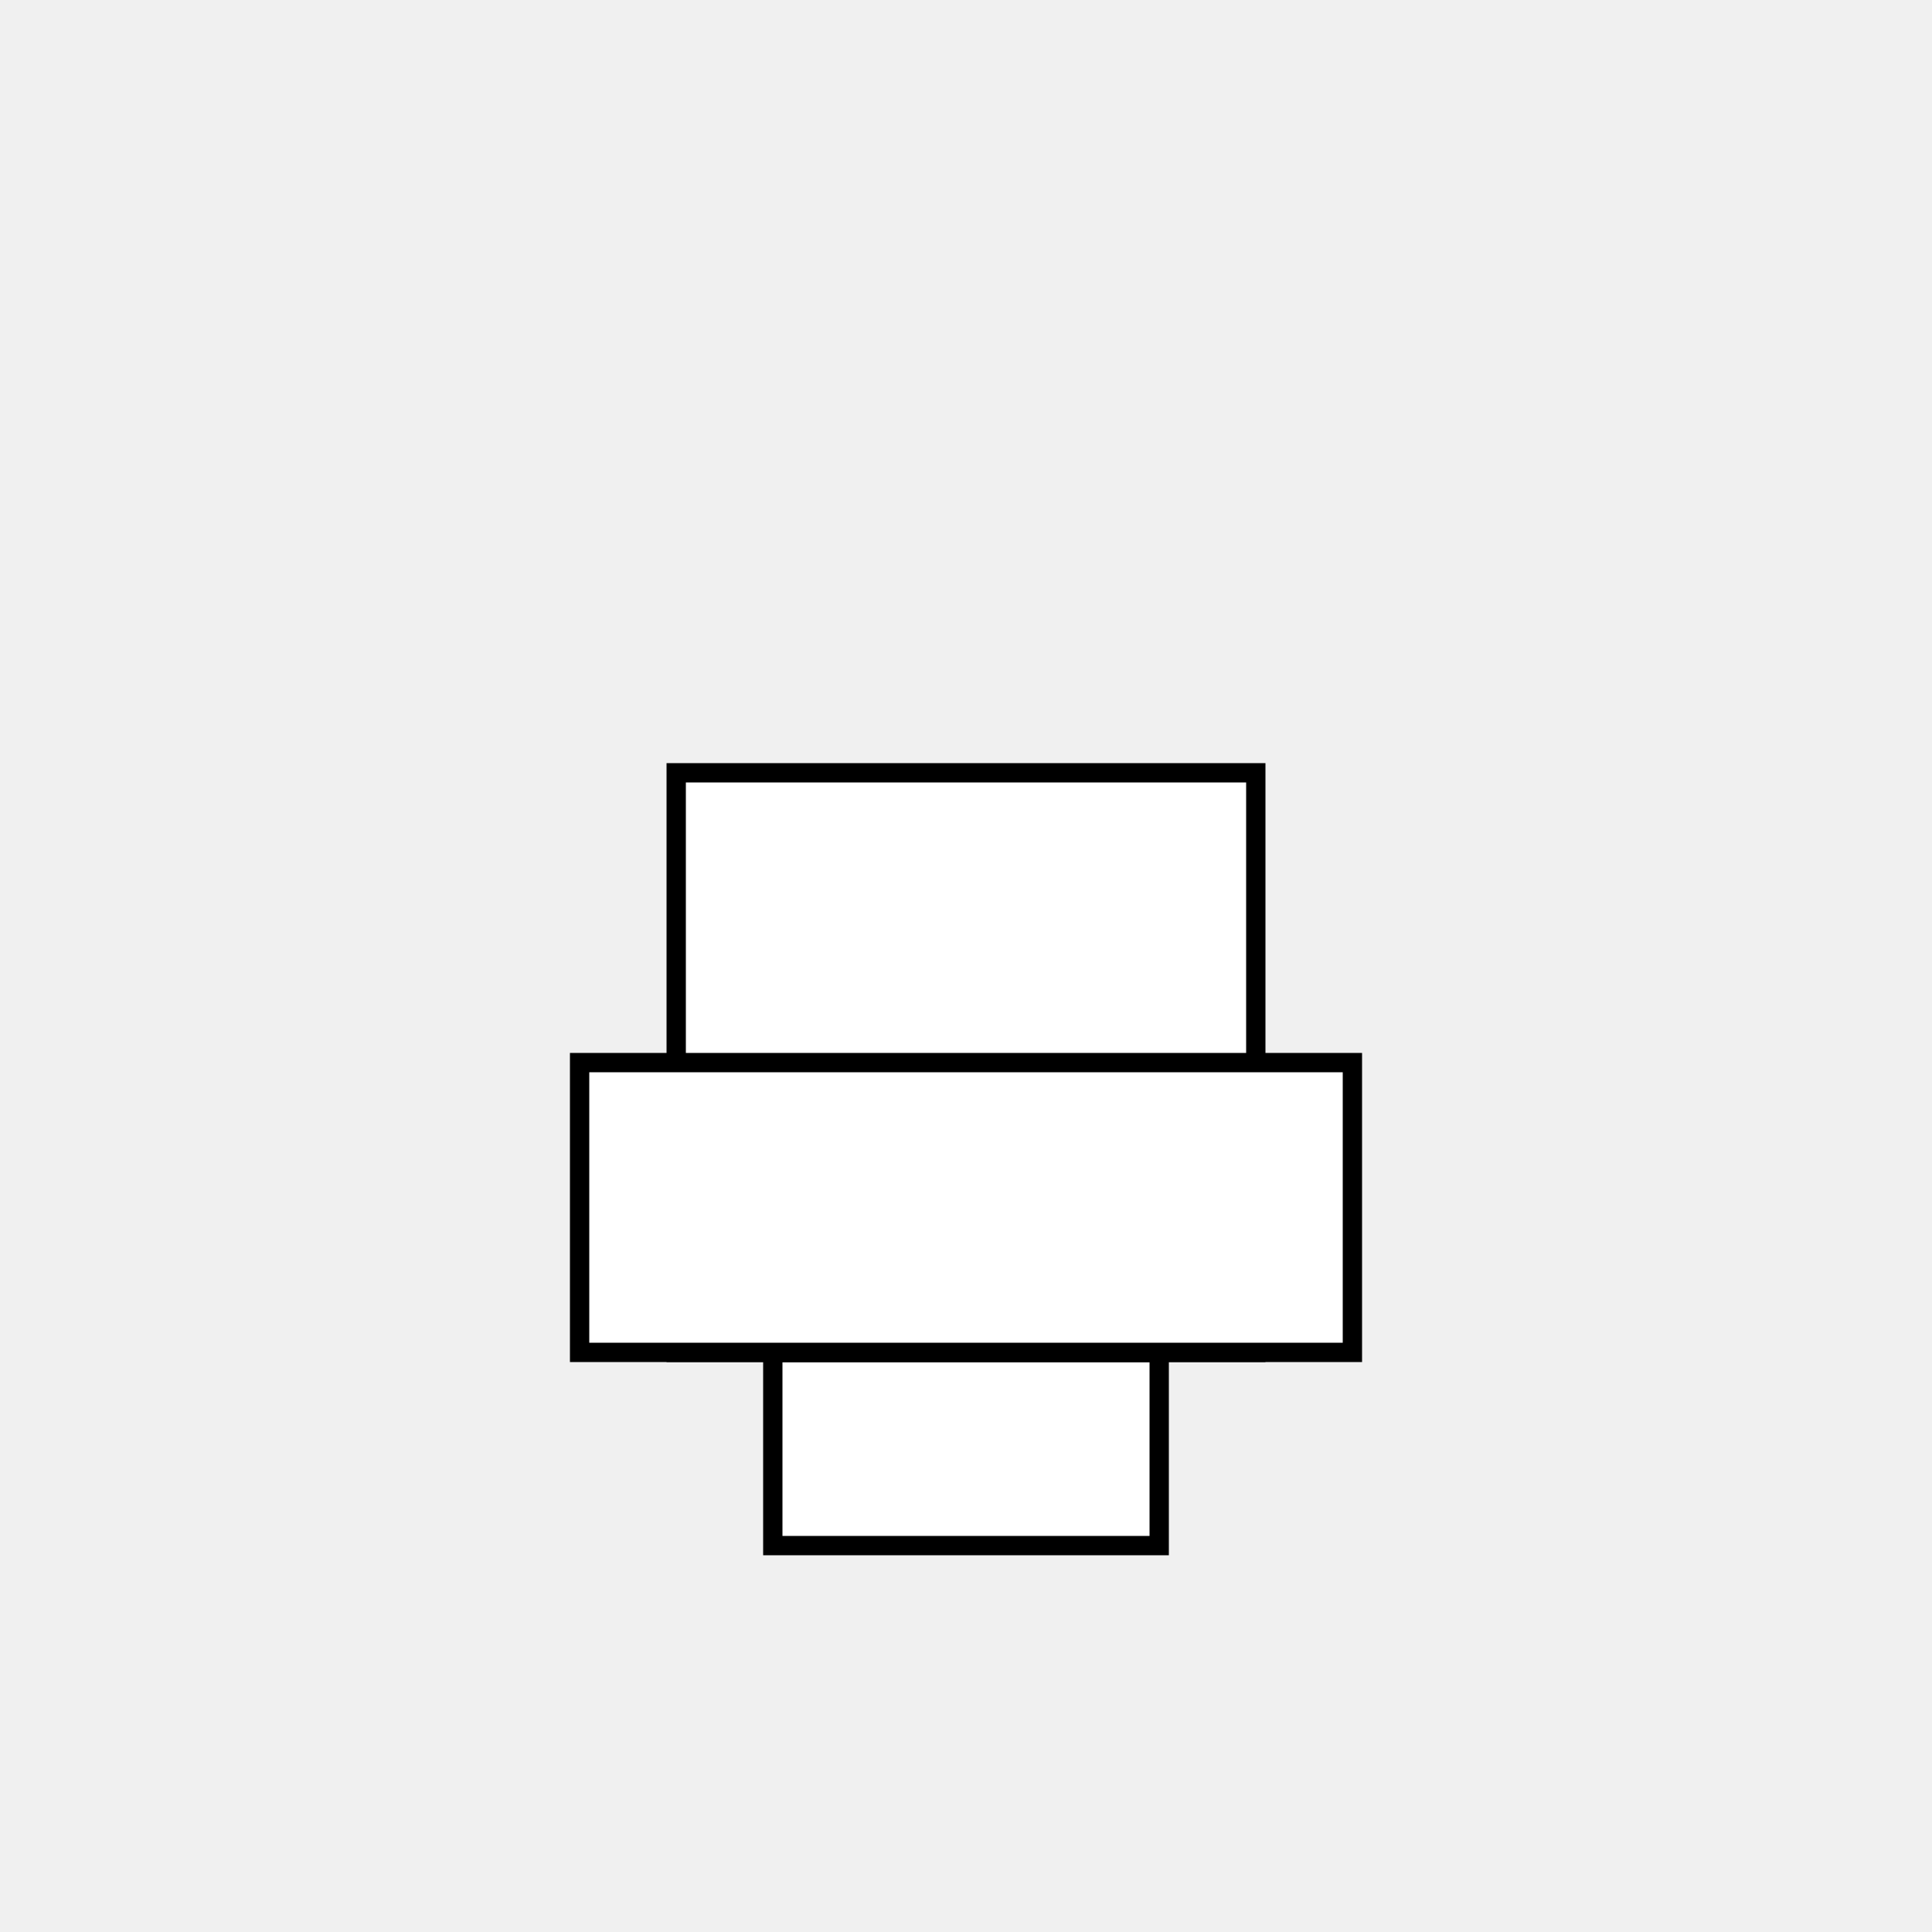
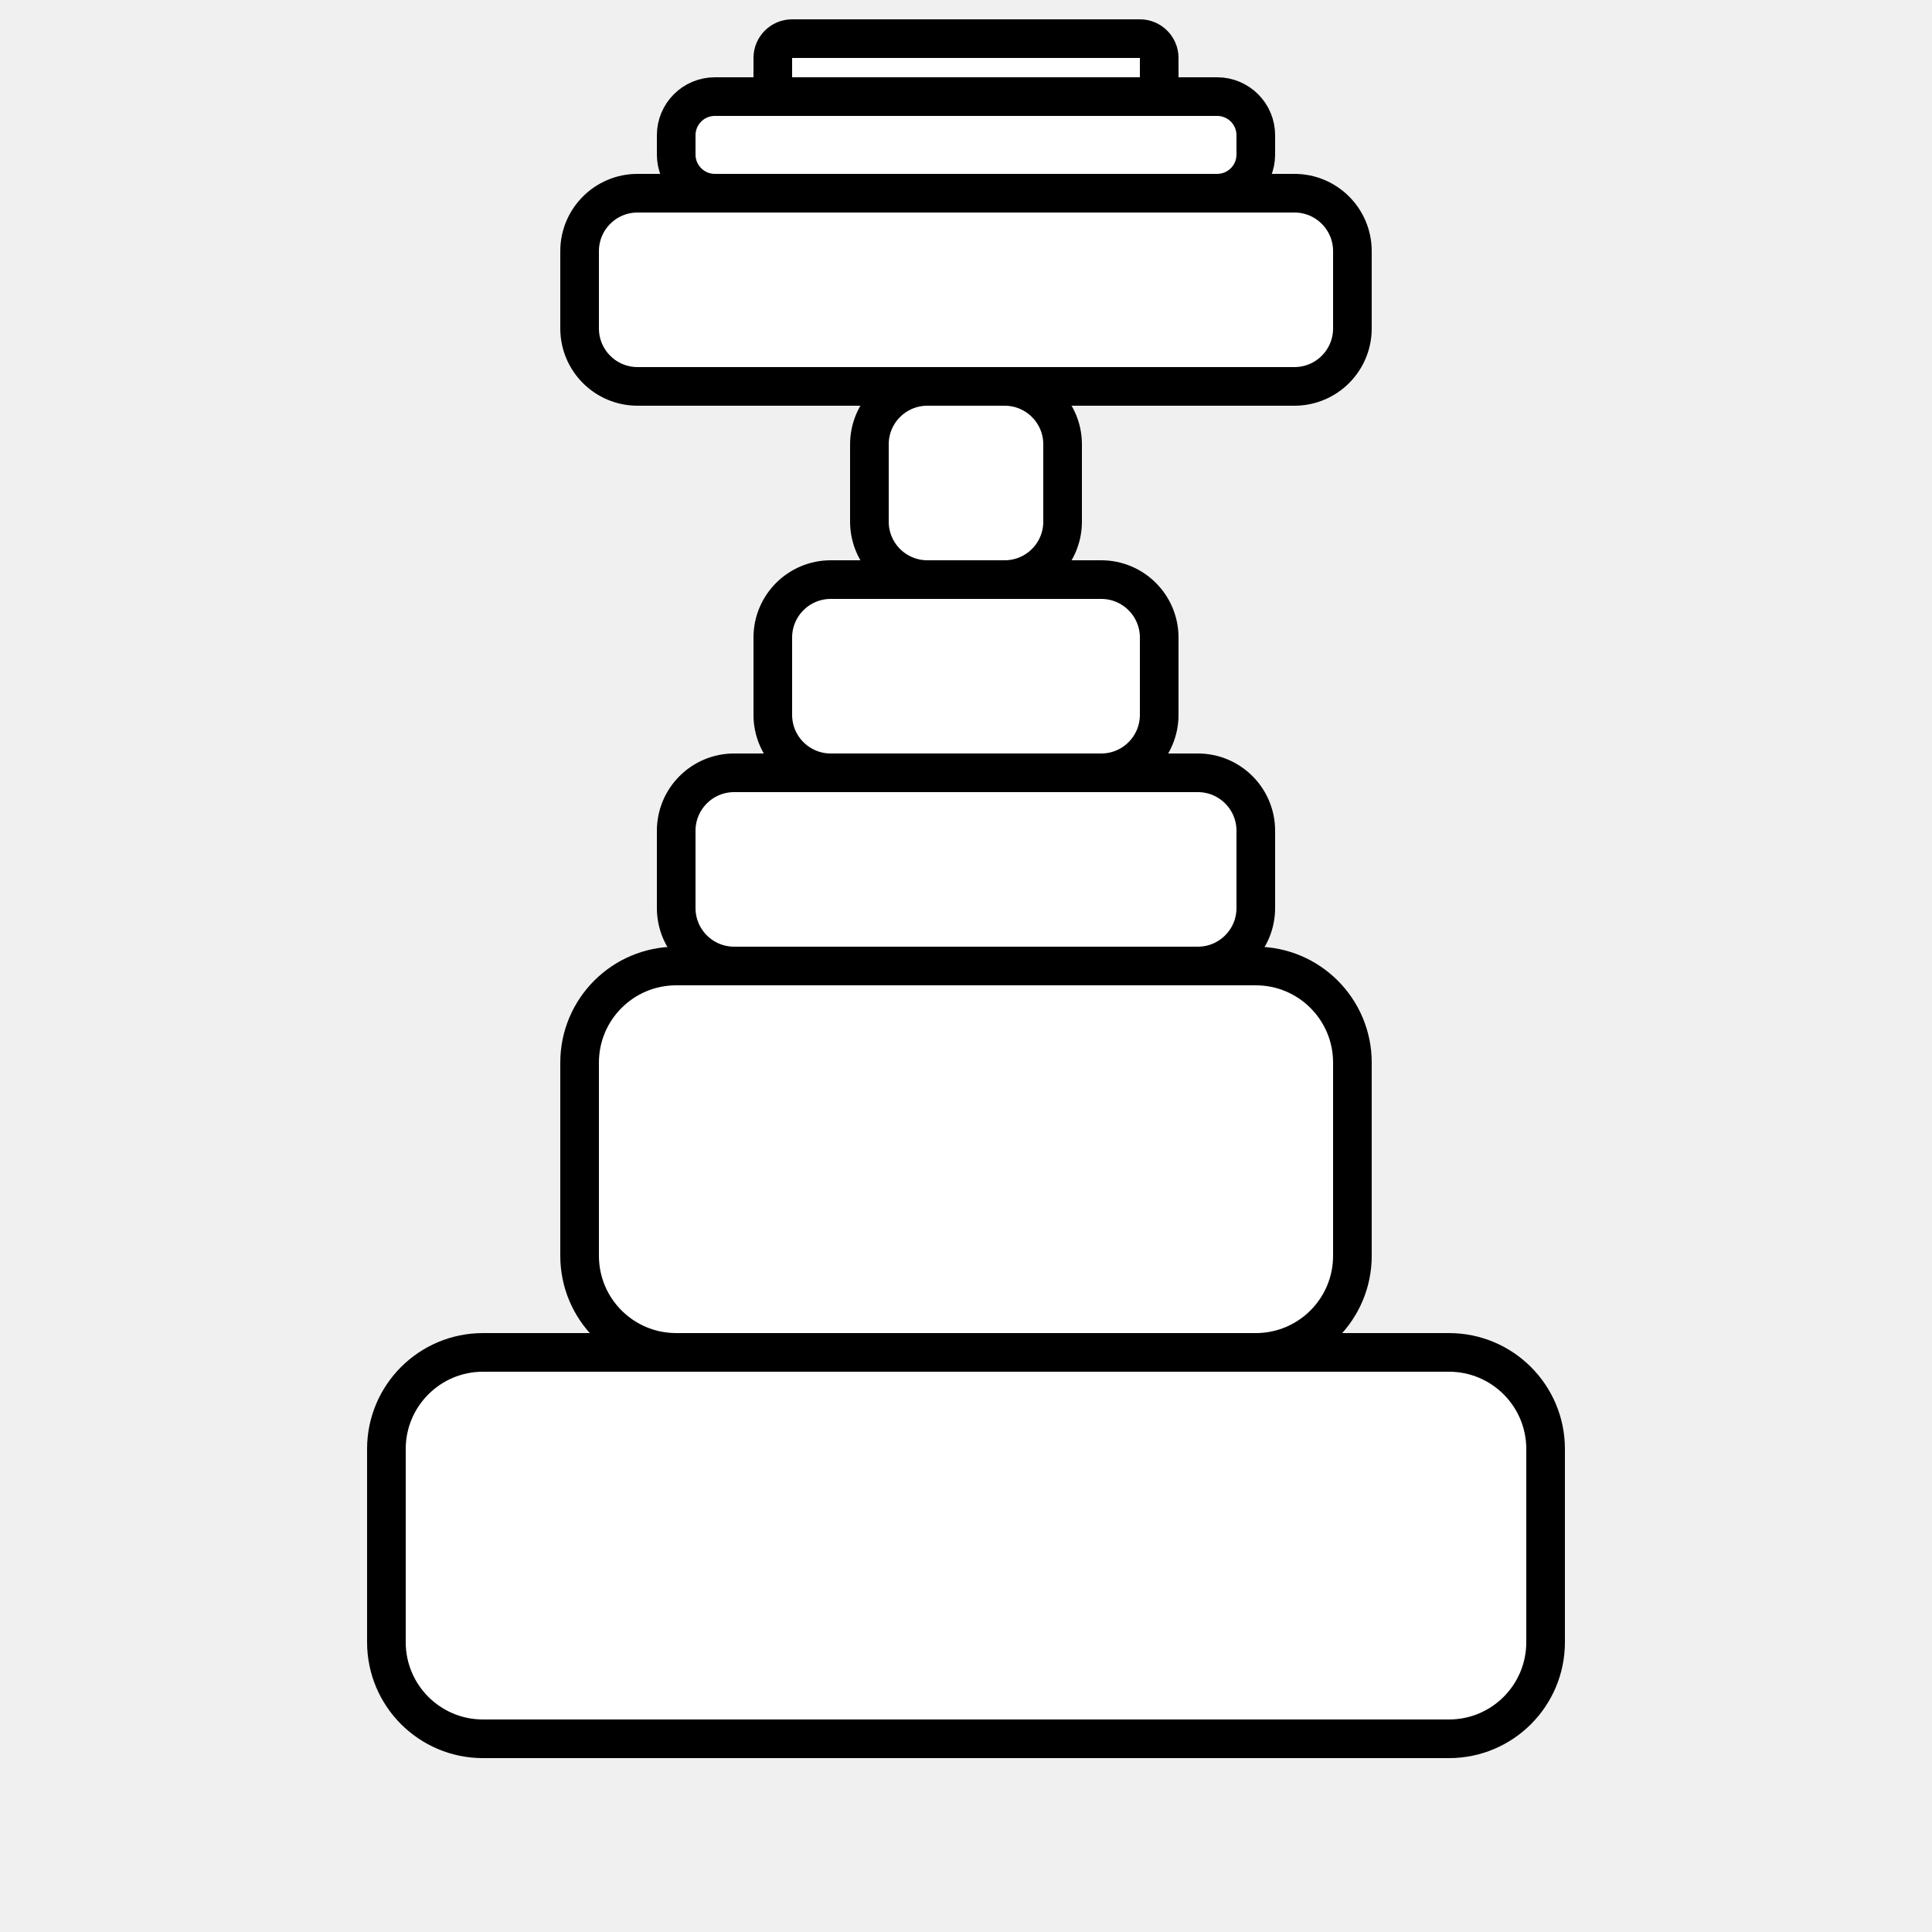
- <svg xmlns="http://www.w3.org/2000/svg" width="100" height="100">
-   <rect x="40" y="70" width="20" height="10" fill="white" stroke="black" stroke-width="1" />
-   <rect x="35" y="40" width="30" height="30" fill="white" stroke="black" stroke-width="1" />
-   <rect x="30" y="55" width="40" height="15" fill="white" stroke="black" stroke-width="1" />
+ <svg xmlns="http://www.w3.org/2000/svg" width="100" height="100" viewBox="0 0 100 100">
+   <rect x="20" y="70" width="60" height="20" rx="5" fill="#fff" stroke="#000" stroke-width="2" />
+   <rect x="30" y="50" width="40" height="20" rx="5" fill="#fff" stroke="#000" stroke-width="2" />
+   <rect x="35" y="40" width="30" height="10" rx="3" fill="#fff" stroke="#000" stroke-width="2" />
+   <rect x="40" y="30" width="20" height="10" rx="3" fill="#fff" stroke="#000" stroke-width="2" />
+   <rect x="45" y="20" width="10" height="10" rx="3" fill="#fff" stroke="#000" stroke-width="2" />
+   <rect x="30" y="10" width="40" height="10" rx="3" fill="#fff" stroke="#000" stroke-width="2" />
+   <rect x="35" y="5" width="30" height="5" rx="2" fill="#fff" stroke="#000" stroke-width="2" />
+   <rect x="40" y="2" width="20" height="3" rx="1" fill="#fff" stroke="#000" stroke-width="2" />
</svg>
